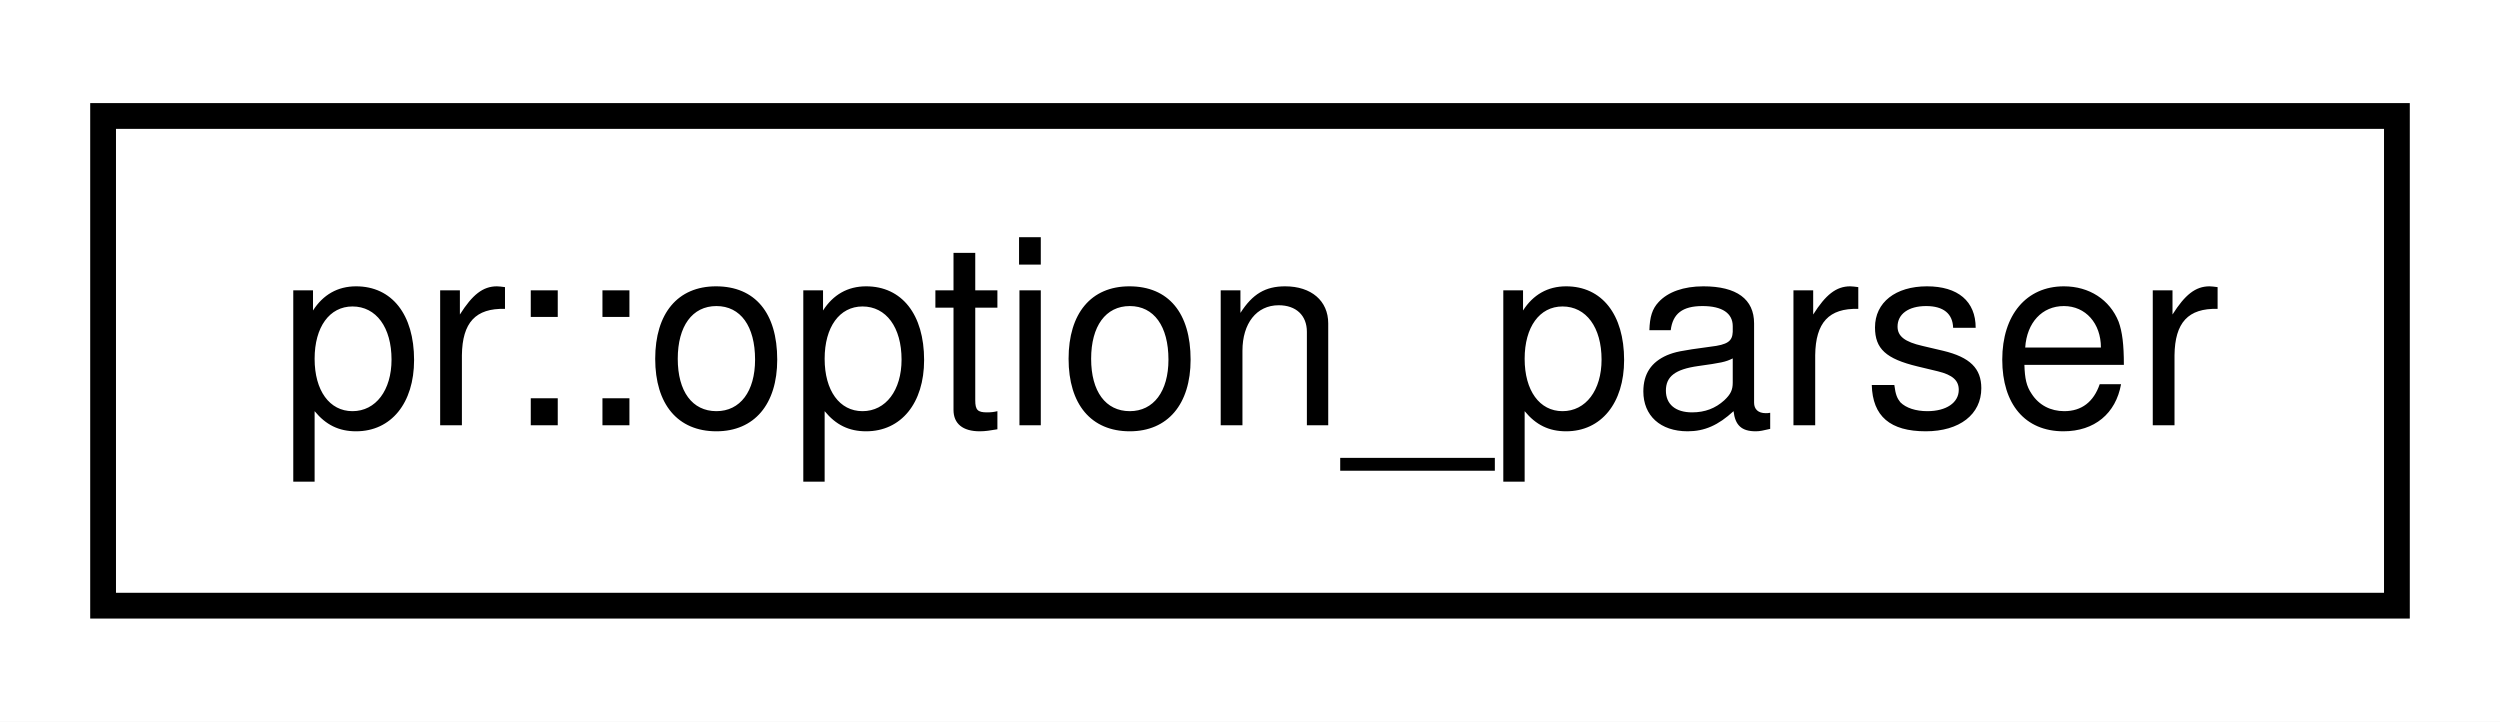
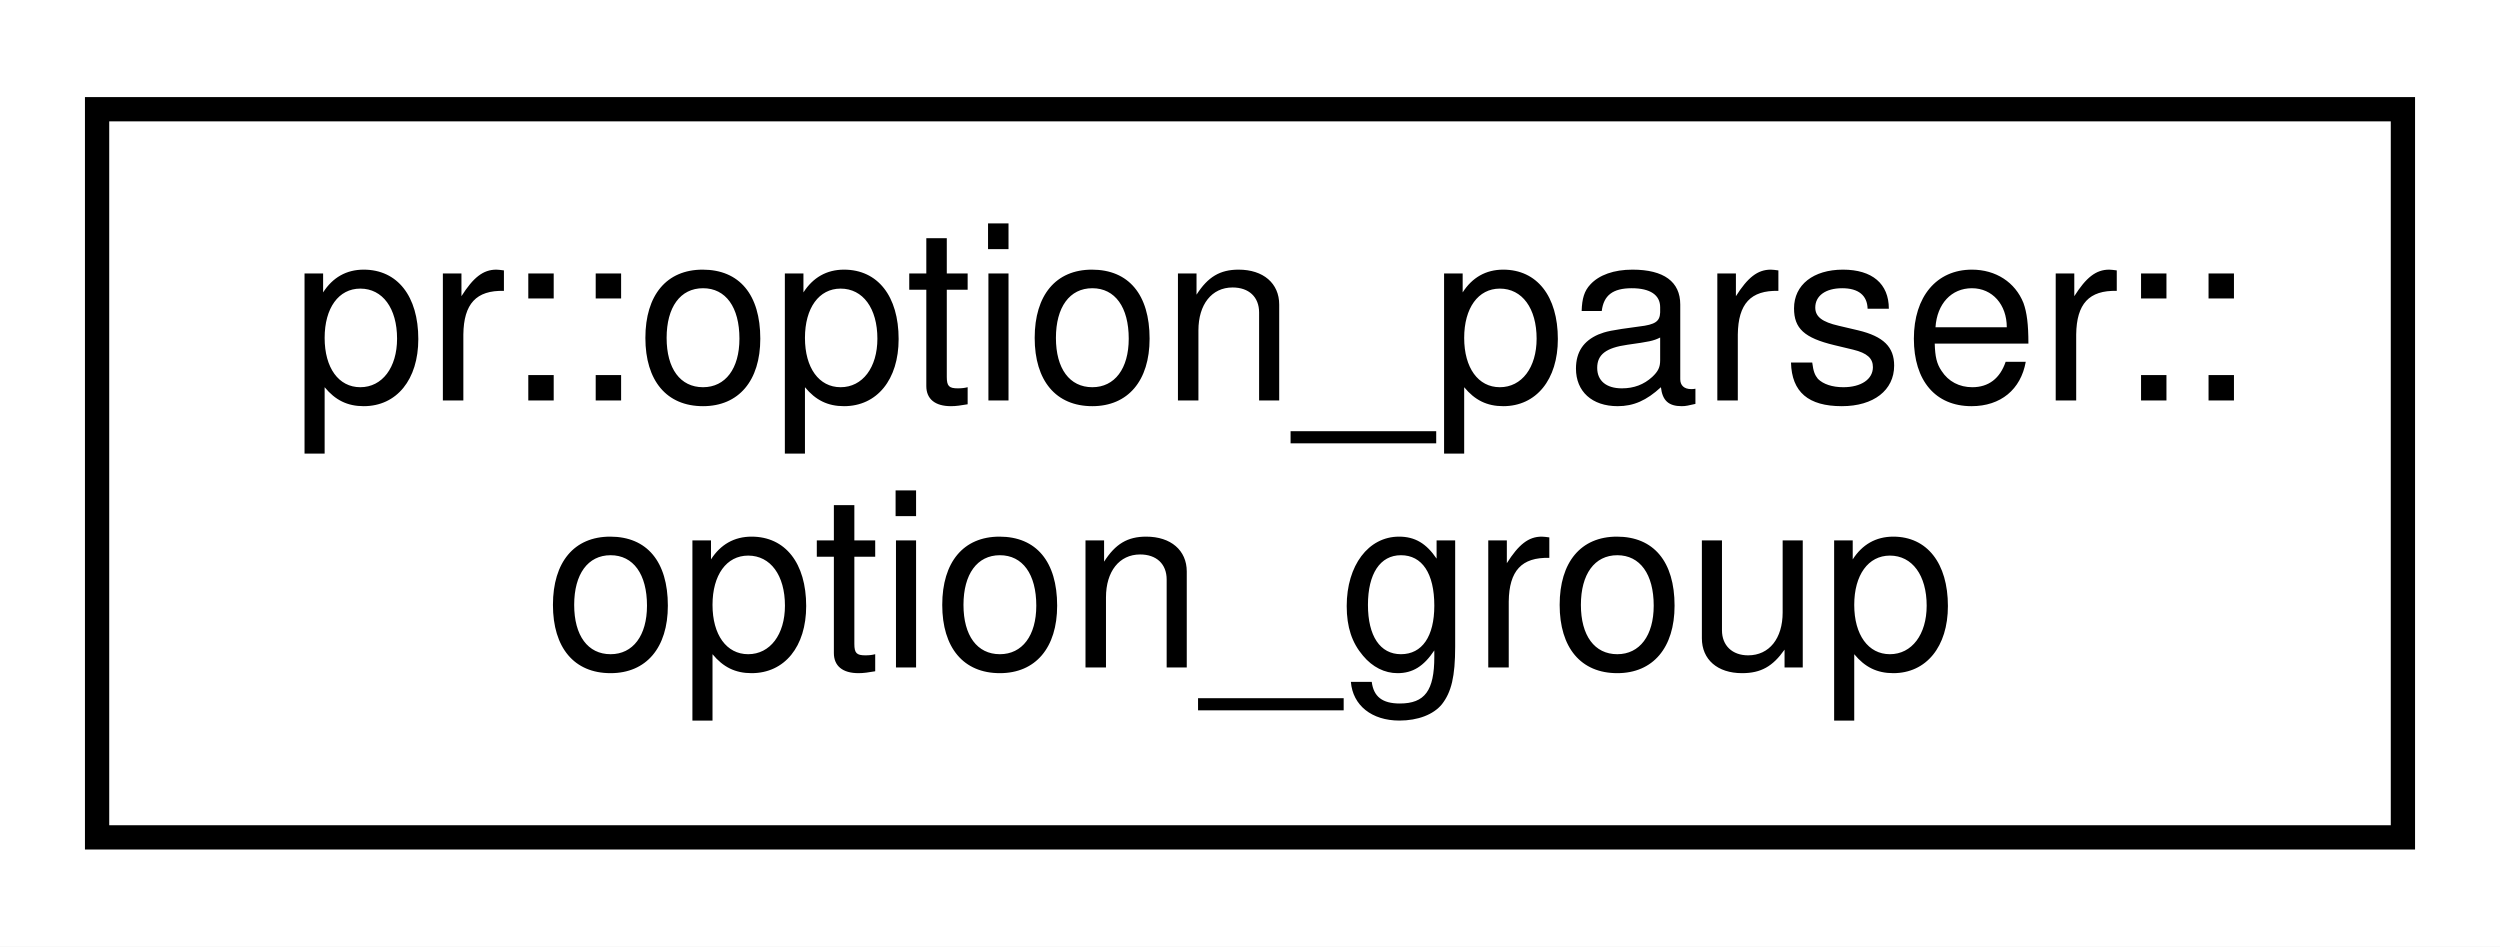
- <svg xmlns="http://www.w3.org/2000/svg" xmlns:xlink="http://www.w3.org/1999/xlink" width="97pt" height="28pt" viewBox="0.00 0.00 97.00 28.00">
-   <g id="graph0" class="graph" transform="scale(1 1) rotate(0) translate(4 24)">
-     <polygon fill="#ffffff" stroke="transparent" points="-4,4 -4,-24 93,-24 93,4 -4,4" />
+ <svg xmlns="http://www.w3.org/2000/svg" xmlns:xlink="http://www.w3.org/1999/xlink" width="103pt" height="39pt" viewBox="0.00 0.00 103.00 39.00">
+   <g id="graph0" class="graph" transform="scale(1 1) rotate(0) translate(4 35)">
+     <polygon fill="#ffffff" stroke="transparent" points="-4,4 -4,-35 99,-35 99,4 -4,4" />
    <g id="node1" class="node">
      <g id="a_node1">
-         <a xlink:href="classpr_1_1option__parser.html" target="_top" xlink:title="Option parser. ">
-           <polygon fill="#ffffff" stroke="#000000" points="0,-.5 0,-19.5 89,-19.5 89,-.5 0,-.5" />
-           <text text-anchor="middle" x="44.5" y="-7.5" font-family="Helvetica,sans-Serif" font-size="10.00" fill="#000000">pr::option_parser</text>
+         <a xlink:href="classpr_1_1option__parser_1_1option__group.html" target="_top" xlink:title="Option group. ">
+           <polygon fill="#ffffff" stroke="#000000" points="0,-.5 0,-30.5 95,-30.5 95,-.5 0,-.5" />
+           <text text-anchor="start" x="8" y="-18.5" font-family="Helvetica,sans-Serif" font-size="10.00" fill="#000000">pr::option_parser::</text>
+           <text text-anchor="middle" x="47.5" y="-7.5" font-family="Helvetica,sans-Serif" font-size="10.00" fill="#000000">option_group</text>
        </a>
      </g>
    </g>
  </g>
</svg>
